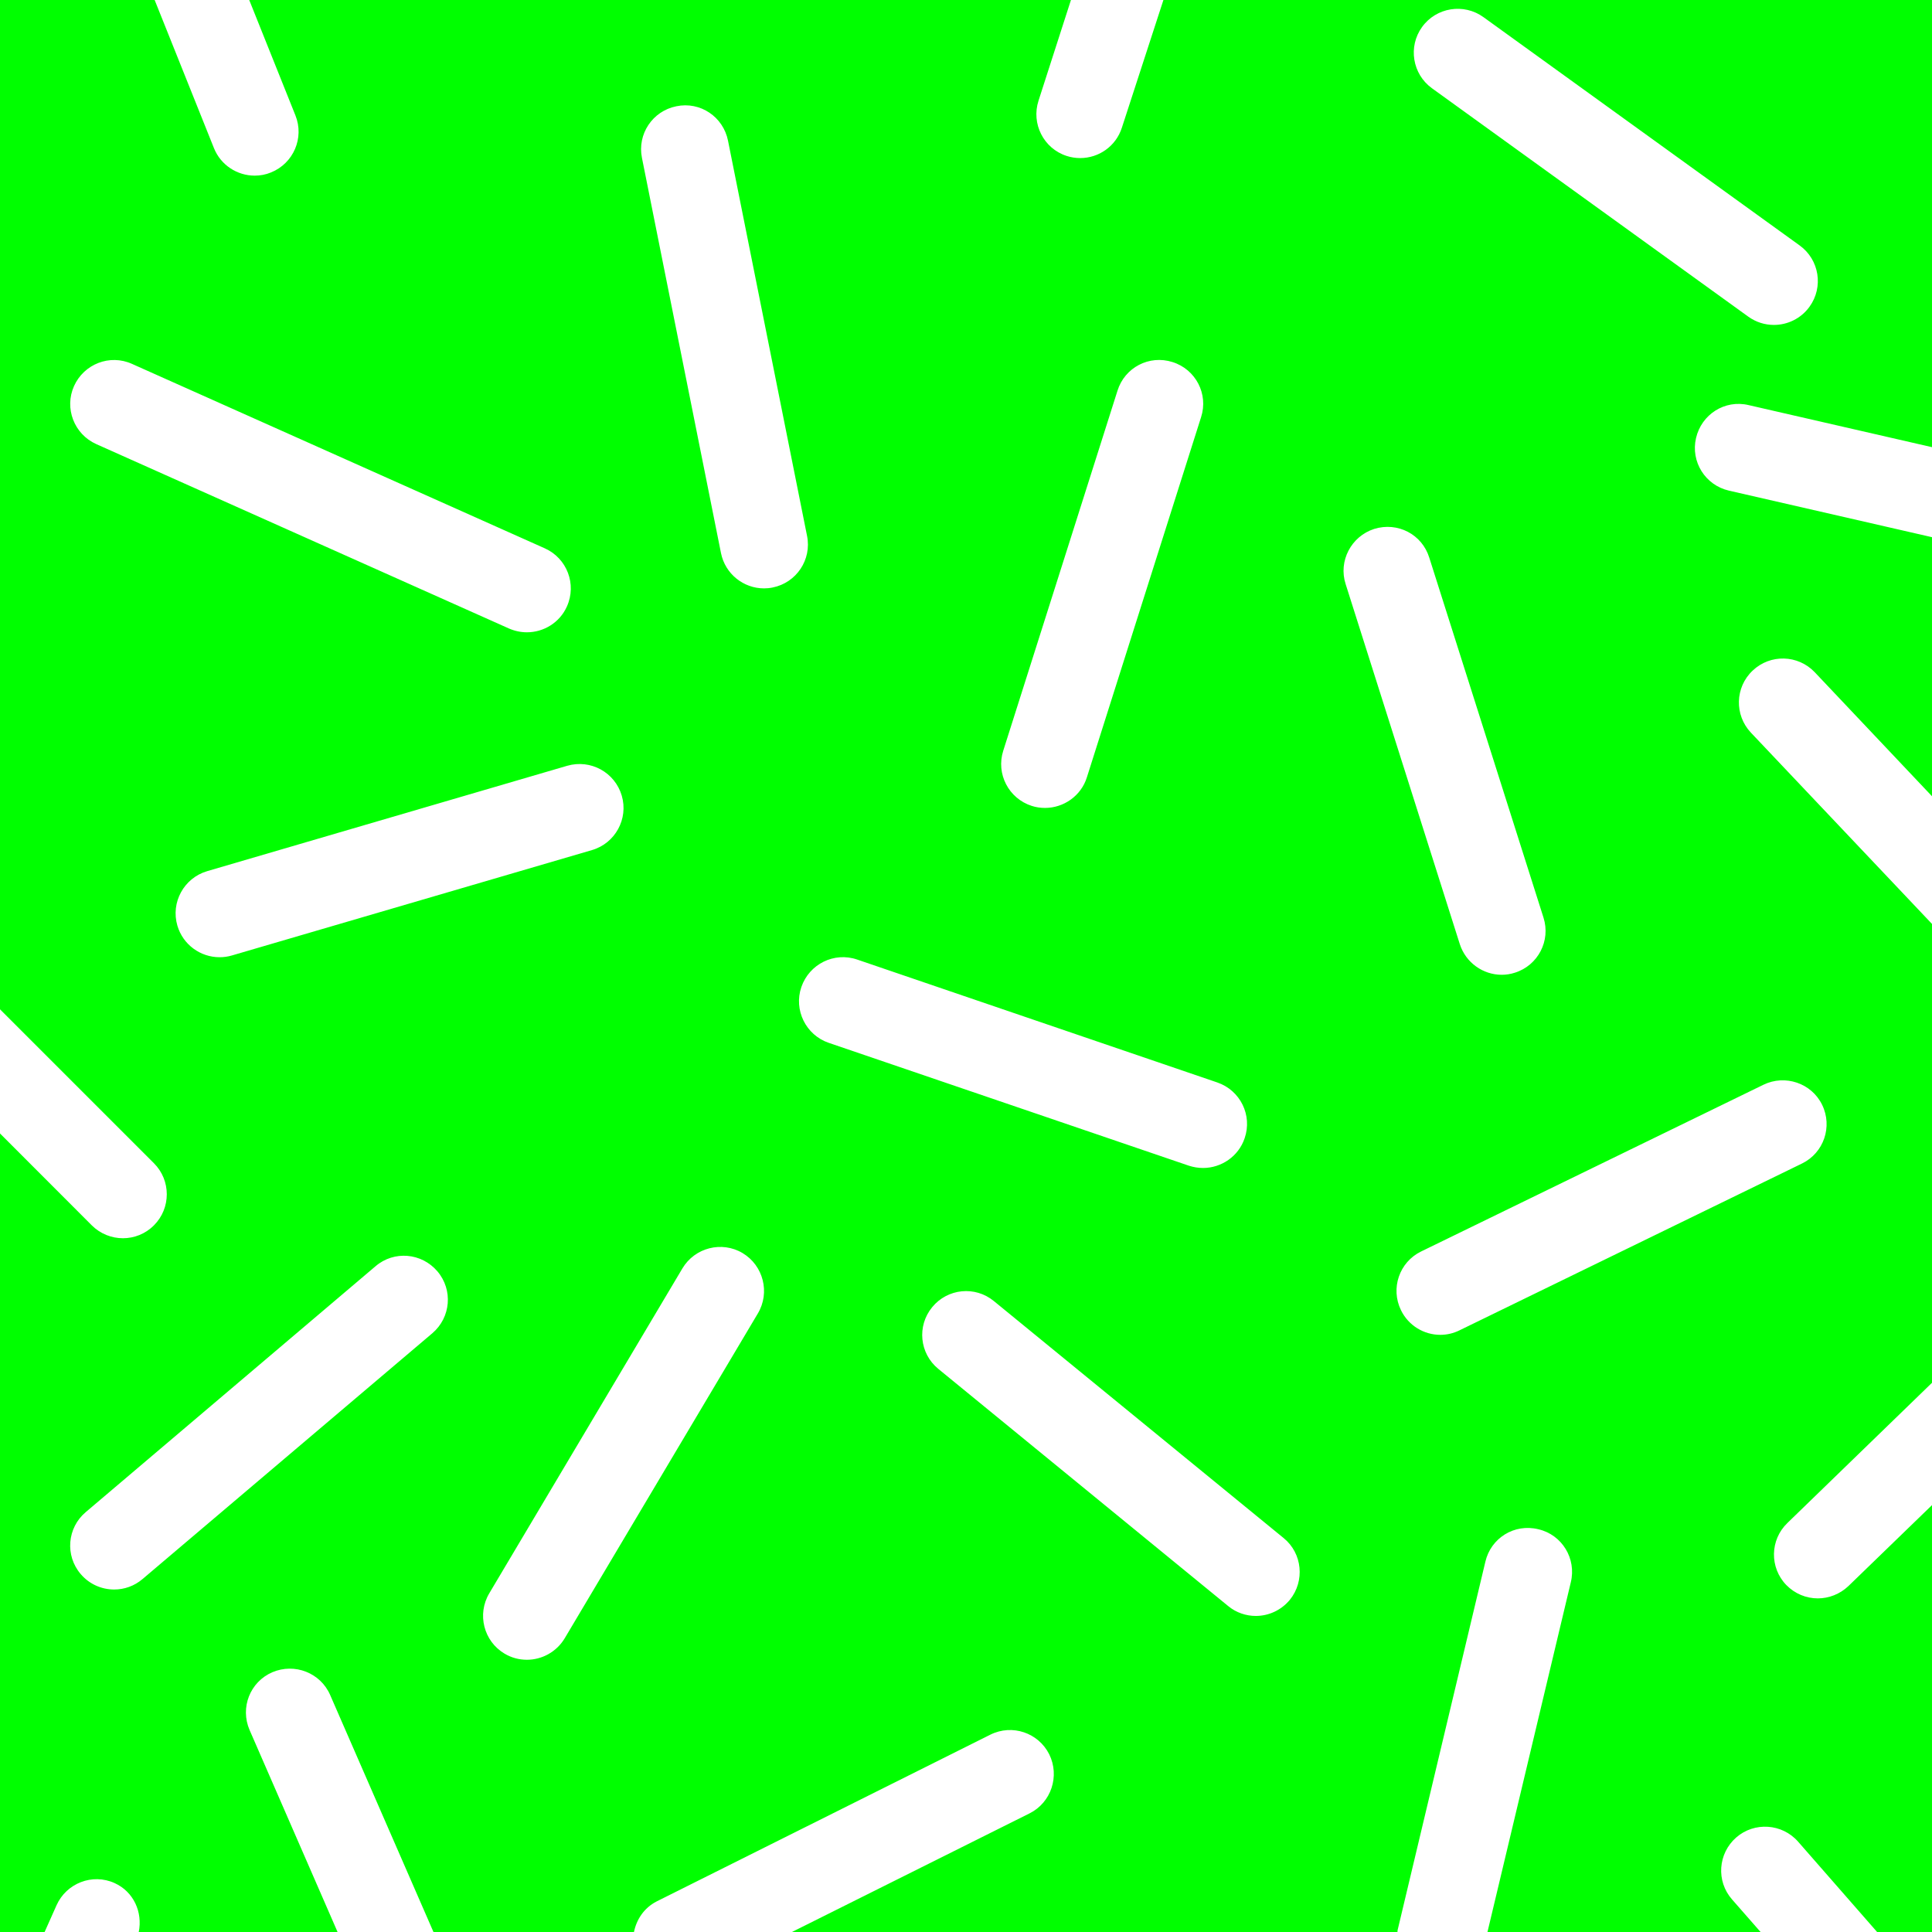
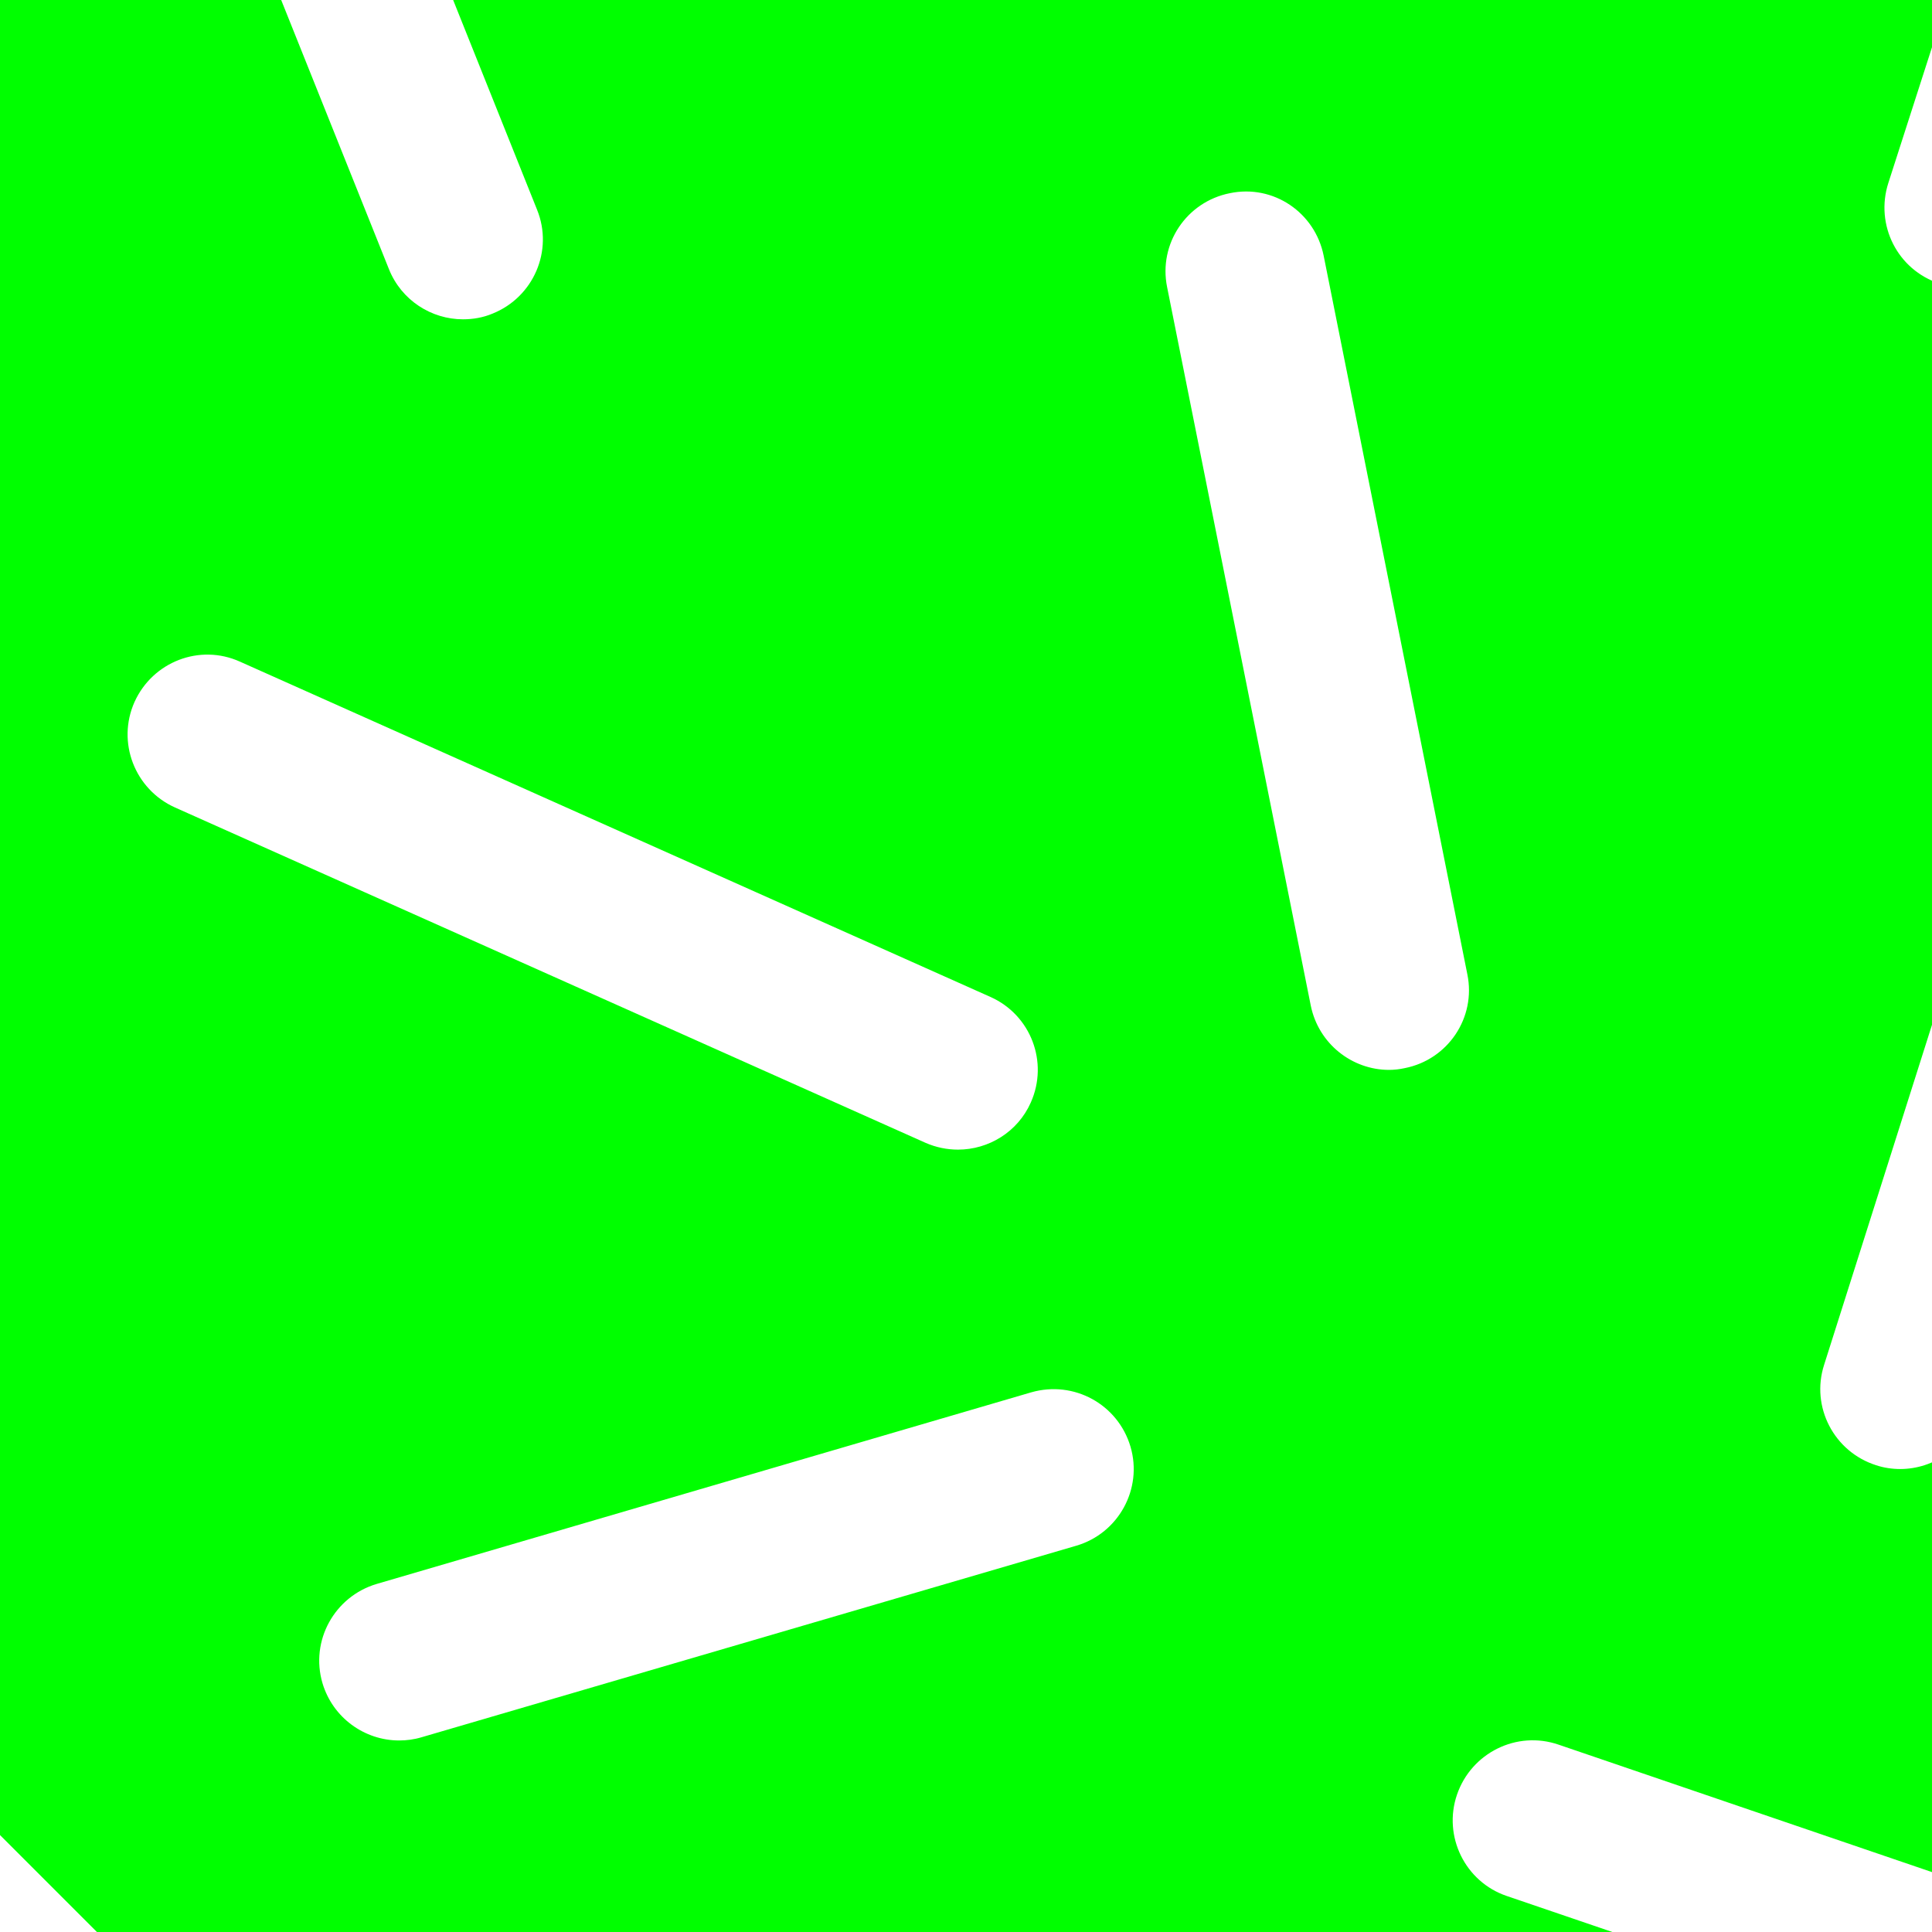
<svg xmlns="http://www.w3.org/2000/svg" version="1.1" id="Layer_1" x="0px" y="0px" width="22px" height="22px" viewBox="0 0 22 22" enable-background="new 0 0 22 22" xml:space="preserve">
-   <path fill="#00FF00" d="M1.753,13.246c0.195,0.195,0.195,0.512,0,0.707C1.656,14.051,1.528,14.1,1.4,14.1s-0.256-0.049-0.354-0.146  L0,12.907V22h0.508l0.136-0.305c0.112-0.25,0.407-0.367,0.661-0.252C1.522,21.541,1.626,21.775,1.58,22h2.264l-1.002-2.3  c-0.11-0.255,0.005-0.548,0.259-0.658c0.254-0.108,0.548,0.006,0.658,0.258L4.936,22h2.283c0.03-0.145,0.116-0.275,0.258-0.348  l3.8-1.899c0.249-0.124,0.548-0.022,0.671,0.224c0.122,0.248,0.022,0.549-0.224,0.672L9.018,22h6.895  c0.002-0.006,0-0.011,0.001-0.018l1-4.198c0.062-0.269,0.329-0.438,0.604-0.37c0.269,0.062,0.435,0.334,0.369,0.604L16.938,22h3.11  l-0.325-0.371c-0.183-0.208-0.16-0.523,0.047-0.705c0.207-0.181,0.523-0.16,0.705,0.047l0.9,1.029H22v-4.861l-0.952,0.922  c-0.097,0.092-0.223,0.14-0.348,0.14c-0.132,0-0.261-0.052-0.359-0.152c-0.192-0.198-0.187-0.515,0.013-0.707L22,15.746v-5.225  l-2.062-2.178c-0.189-0.2-0.182-0.517,0.02-0.707c0.2-0.19,0.516-0.182,0.707,0.019L22,9.067v-2.95l-2.312-0.53  c-0.27-0.062-0.438-0.33-0.375-0.599c0.062-0.268,0.326-0.44,0.599-0.375L22,5.092V0h-8.752l-0.473,1.454  C12.707,1.666,12.512,1.8,12.3,1.8c-0.051,0-0.104-0.008-0.153-0.024c-0.264-0.085-0.406-0.368-0.321-0.63L12.195,0H2.838  l0.526,1.314c0.103,0.256-0.022,0.547-0.279,0.65C3.025,1.989,2.962,2,2.9,2C2.702,2,2.514,1.881,2.436,1.686L1.761,0H0v11.493  L1.753,13.246z M4.923,15.182l-3.3,2.799C1.529,18.061,1.415,18.1,1.3,18.1c-0.142,0-0.283-0.06-0.382-0.177  c-0.179-0.21-0.153-0.526,0.058-0.704l3.3-2.8c0.211-0.181,0.525-0.153,0.705,0.058C5.16,14.688,5.134,15.002,4.923,15.182z   M8.63,14.956l-2.2,3.7C6.336,18.812,6.17,18.9,6,18.9c-0.087,0-0.175-0.022-0.255-0.07c-0.237-0.141-0.315-0.448-0.174-0.686  l2.2-3.701c0.141-0.236,0.448-0.315,0.685-0.174C8.693,14.411,8.771,14.719,8.63,14.956z M20.081,12.352  c0.245-0.119,0.547-0.02,0.668,0.229c0.121,0.248,0.019,0.547-0.229,0.668l-3.899,1.899c-0.07,0.035-0.146,0.052-0.22,0.052  c-0.185,0-0.362-0.104-0.448-0.281c-0.121-0.248-0.019-0.547,0.229-0.668L20.081,12.352z M16.193,0.308  c0.162-0.225,0.476-0.274,0.699-0.113l3.601,2.6c0.224,0.162,0.274,0.474,0.112,0.698C20.508,3.628,20.354,3.7,20.2,3.7  c-0.103,0-0.204-0.031-0.293-0.095l-3.601-2.6C16.083,0.844,16.032,0.531,16.193,0.308z M15.648,6.023  c0.268-0.083,0.545,0.062,0.627,0.326l1.301,4.1c0.084,0.263-0.062,0.544-0.325,0.627C17.2,11.093,17.148,11.1,17.1,11.1  c-0.211,0-0.408-0.136-0.477-0.349l-1.3-4.1C15.238,6.388,15.387,6.107,15.648,6.023z M14.688,18.217  c-0.1,0.121-0.244,0.184-0.388,0.184c-0.11,0-0.224-0.037-0.315-0.113l-3.3-2.7c-0.214-0.175-0.246-0.489-0.07-0.703  c0.175-0.214,0.49-0.245,0.703-0.069l3.3,2.699C14.83,17.688,14.861,18.003,14.688,18.217z M11.424,8.549l1.301-4.1  c0.082-0.264,0.361-0.411,0.627-0.326c0.264,0.083,0.41,0.364,0.325,0.627l-1.3,4.1C12.311,9.064,12.111,9.2,11.9,9.2  c-0.051,0-0.102-0.007-0.151-0.023C11.486,9.093,11.34,8.812,11.424,8.549z M9.762,10.927l4.099,1.399  c0.263,0.09,0.402,0.374,0.312,0.635c-0.07,0.208-0.266,0.339-0.474,0.339c-0.054,0-0.108-0.009-0.161-0.026l-4.101-1.399  c-0.261-0.089-0.401-0.374-0.312-0.635C9.215,10.978,9.499,10.836,9.762,10.927z M7.702,1.21C7.975,1.153,8.236,1.331,8.29,1.602  l0.9,4.5C9.245,6.373,9.069,6.636,8.798,6.69C8.765,6.697,8.732,6.7,8.7,6.7c-0.233,0-0.442-0.164-0.49-0.402l-0.9-4.5  C7.255,1.527,7.431,1.264,7.702,1.21z M7.08,9.06c0.078,0.265-0.075,0.543-0.339,0.62l-4.1,1.2C2.594,10.894,2.546,10.9,2.5,10.9  c-0.217,0-0.416-0.142-0.48-0.359C1.942,10.275,2.095,9.998,2.359,9.92l4.1-1.2C6.726,8.643,7.002,8.795,7.08,9.06z M0.843,4.396  C0.956,4.145,1.25,4.029,1.504,4.144l4.7,2.1c0.252,0.113,0.365,0.408,0.252,0.661C6.374,7.09,6.191,7.2,6,7.2  c-0.068,0-0.137-0.014-0.204-0.043l-4.7-2.1C0.844,4.944,0.73,4.648,0.843,4.396z" />
+   <path fill="#00FF00" d="M3.187,24.084c0.355,0.354,0.355,0.931,0,1.285c-0.176,0.178-0.409,0.267-0.642,0.267  c-0.233,0-0.465-0.089-0.644-0.265L0,23.468V40h0.923l0.248-0.554c0.204-0.455,0.74-0.668,1.202-0.458  c0.394,0.177,0.583,0.604,0.5,1.012h4.116l-1.822-4.182c-0.2-0.463,0.01-0.996,0.471-1.196c0.462-0.197,0.996,0.011,1.196,0.469  L8.975,40h4.15c0.055-0.263,0.211-0.501,0.47-0.632l6.908-3.454c0.452-0.226,0.997-0.04,1.221,0.407  c0.223,0.451,0.041,0.998-0.406,1.222L16.396,40h12.536c0.004-0.011,0-0.02,0.002-0.032l1.818-7.633  c0.113-0.488,0.599-0.797,1.098-0.673c0.489,0.113,0.791,0.607,0.671,1.097L30.796,40h5.654l-0.591-0.675  c-0.332-0.378-0.291-0.951,0.085-1.282c0.377-0.328,0.952-0.291,1.282,0.086L38.863,40H40v-8.839l-1.731,1.676  c-0.176,0.167-0.404,0.256-0.632,0.256c-0.239,0-0.474-0.096-0.653-0.276c-0.35-0.359-0.339-0.937,0.023-1.286L40,28.629v-9.5  l-3.75-3.96c-0.343-0.363-0.33-0.939,0.037-1.286c0.364-0.345,0.939-0.33,1.286,0.035L40,16.485v-5.363l-4.204-0.964  c-0.49-0.113-0.796-0.6-0.683-1.089c0.114-0.487,0.594-0.8,1.091-0.682L40,9.258V0H24.087l-0.859,2.644  c-0.124,0.385-0.479,0.628-0.864,0.628c-0.093,0-0.19-0.014-0.278-0.043c-0.479-0.155-0.737-0.668-0.583-1.146L22.173,0H5.16  l0.956,2.389c0.188,0.465-0.04,0.994-0.507,1.182C5.5,3.617,5.385,3.636,5.272,3.636c-0.359,0-0.701-0.216-0.843-0.571L3.202,0H0  v20.896L3.187,24.084z M8.951,27.603l-6,5.089c-0.171,0.146-0.378,0.217-0.588,0.217c-0.257,0-0.514-0.108-0.694-0.321  c-0.326-0.382-0.278-0.957,0.106-1.28l6-5.091c0.383-0.328,0.954-0.278,1.282,0.105C9.382,26.704,9.334,27.276,8.951,27.603z   M15.69,27.192l-3.999,6.729c-0.172,0.283-0.473,0.443-0.782,0.443c-0.158,0-0.318-0.041-0.463-0.128  c-0.432-0.256-0.573-0.814-0.317-1.246l4-6.729c0.257-0.43,0.814-0.573,1.246-0.316C15.806,26.202,15.947,26.762,15.69,27.192z   M36.511,22.457c0.446-0.216,0.994-0.035,1.215,0.418c0.22,0.45,0.033,0.994-0.417,1.214l-7.089,3.454  c-0.127,0.063-0.266,0.094-0.4,0.094c-0.336,0-0.657-0.19-0.813-0.512c-0.221-0.45-0.036-0.994,0.415-1.214L36.511,22.457z   M29.442,0.56c0.295-0.409,0.865-0.498,1.271-0.206l6.547,4.728c0.406,0.295,0.498,0.862,0.204,1.27  c-0.178,0.245-0.458,0.376-0.737,0.376c-0.187,0-0.371-0.057-0.532-0.173l-6.547-4.728C29.242,1.534,29.149,0.966,29.442,0.56z   M28.452,10.951c0.486-0.151,0.99,0.113,1.14,0.593l2.365,7.455c0.152,0.478-0.114,0.988-0.592,1.14  c-0.092,0.03-0.187,0.043-0.275,0.043c-0.383,0-0.742-0.247-0.866-0.635l-2.363-7.454C27.706,11.615,27.976,11.104,28.452,10.951z   M26.704,33.121c-0.181,0.221-0.443,0.334-0.704,0.334c-0.201,0-0.407-0.065-0.574-0.204l-5.998-4.909  c-0.39-0.318-0.448-0.888-0.127-1.278c0.317-0.389,0.89-0.444,1.277-0.125l6,4.908C26.964,32.159,27.021,32.732,26.704,33.121z   M20.771,15.543l2.365-7.454c0.149-0.48,0.657-0.748,1.14-0.593c0.481,0.151,0.746,0.661,0.592,1.14l-2.363,7.455  c-0.121,0.389-0.483,0.637-0.867,0.637c-0.092,0-0.187-0.014-0.274-0.043C20.884,16.532,20.618,16.021,20.771,15.543z   M17.749,19.867l7.453,2.544c0.478,0.163,0.731,0.68,0.566,1.154c-0.126,0.378-0.482,0.616-0.861,0.616  c-0.099,0-0.196-0.017-0.293-0.048l-7.456-2.543c-0.475-0.161-0.729-0.68-0.567-1.154C16.754,19.96,17.271,19.702,17.749,19.867z   M14.004,2.2c0.496-0.104,0.971,0.22,1.069,0.713l1.636,8.182c0.101,0.492-0.22,0.971-0.713,1.068c-0.06,0.013-0.12,0.02-0.178,0.02  c-0.424,0-0.804-0.299-0.892-0.732l-1.636-8.182C13.19,2.776,13.511,2.298,14.004,2.2z M12.873,16.473  c0.142,0.482-0.137,0.987-0.616,1.128l-7.455,2.181c-0.086,0.026-0.173,0.037-0.257,0.037c-0.394,0-0.756-0.259-0.873-0.653  c-0.142-0.483,0.137-0.986,0.616-1.129l7.454-2.182C12.229,15.715,12.73,15.991,12.873,16.473z M1.532,7.993  c0.206-0.456,0.741-0.667,1.202-0.458l8.546,3.818c0.458,0.205,0.663,0.742,0.458,1.201c-0.149,0.337-0.482,0.537-0.829,0.537  c-0.124,0-0.25-0.025-0.371-0.078L1.993,9.195C1.534,8.989,1.327,8.451,1.532,7.993z" />
</svg>
